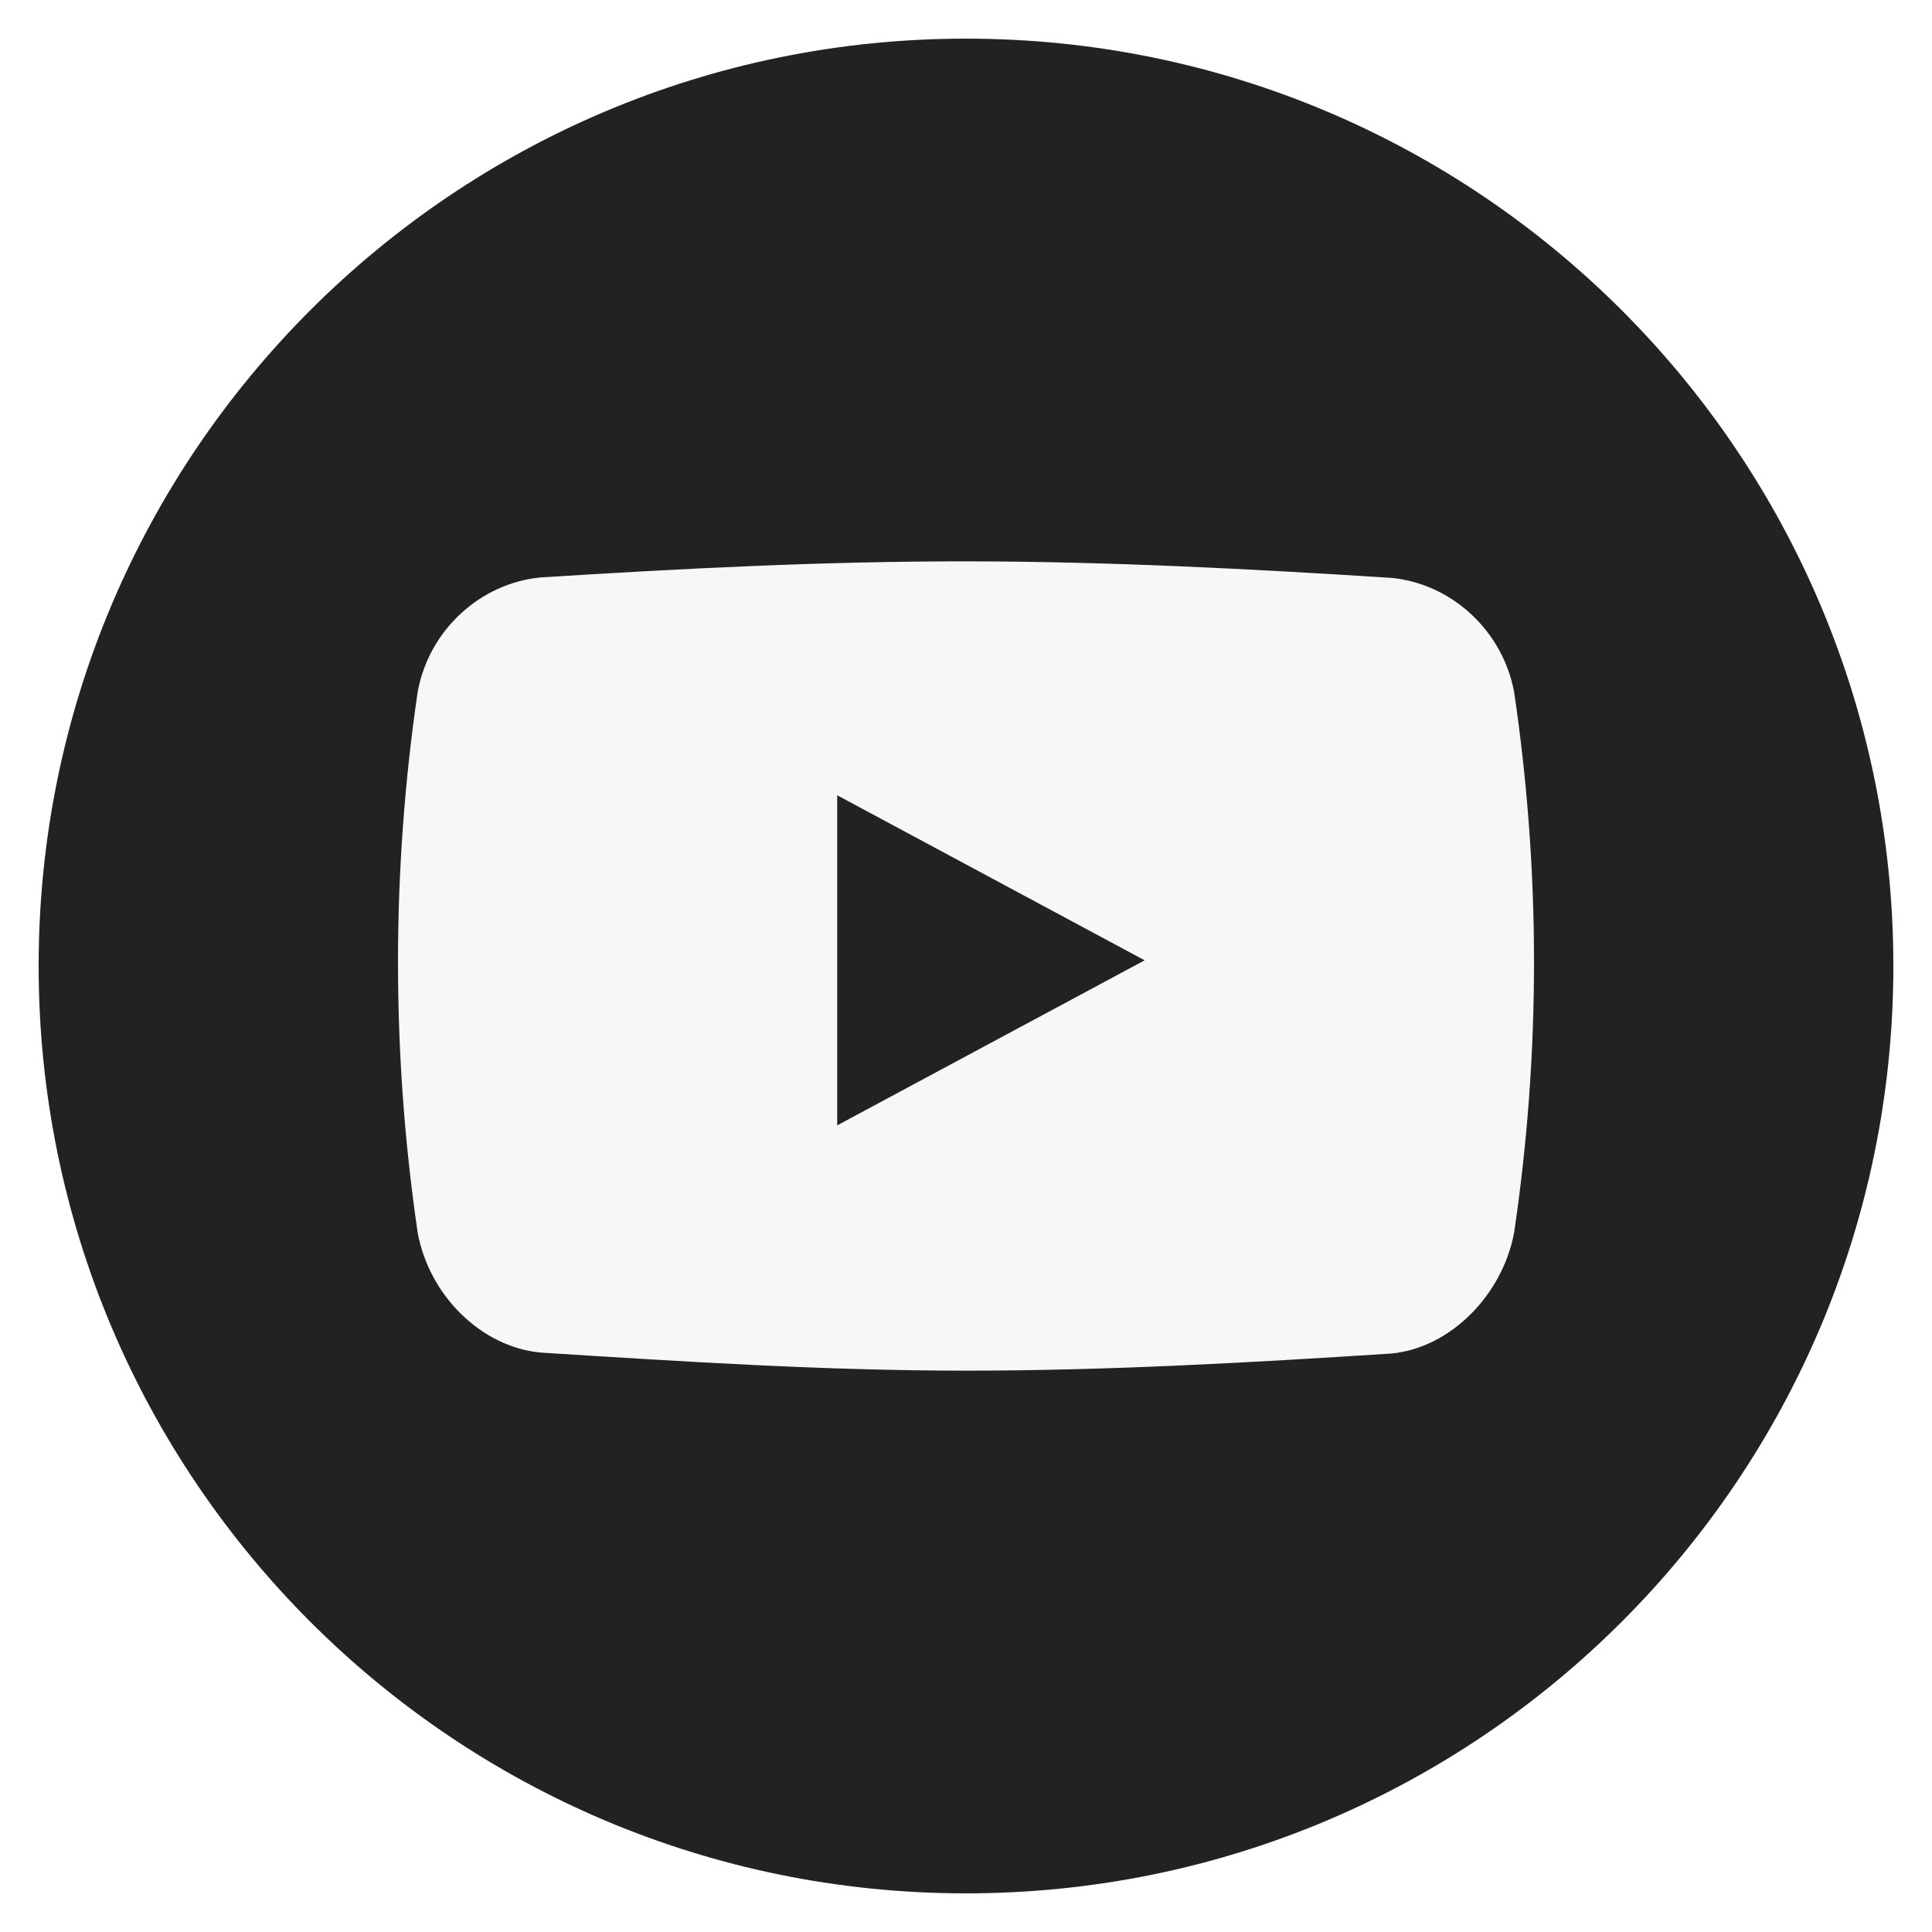
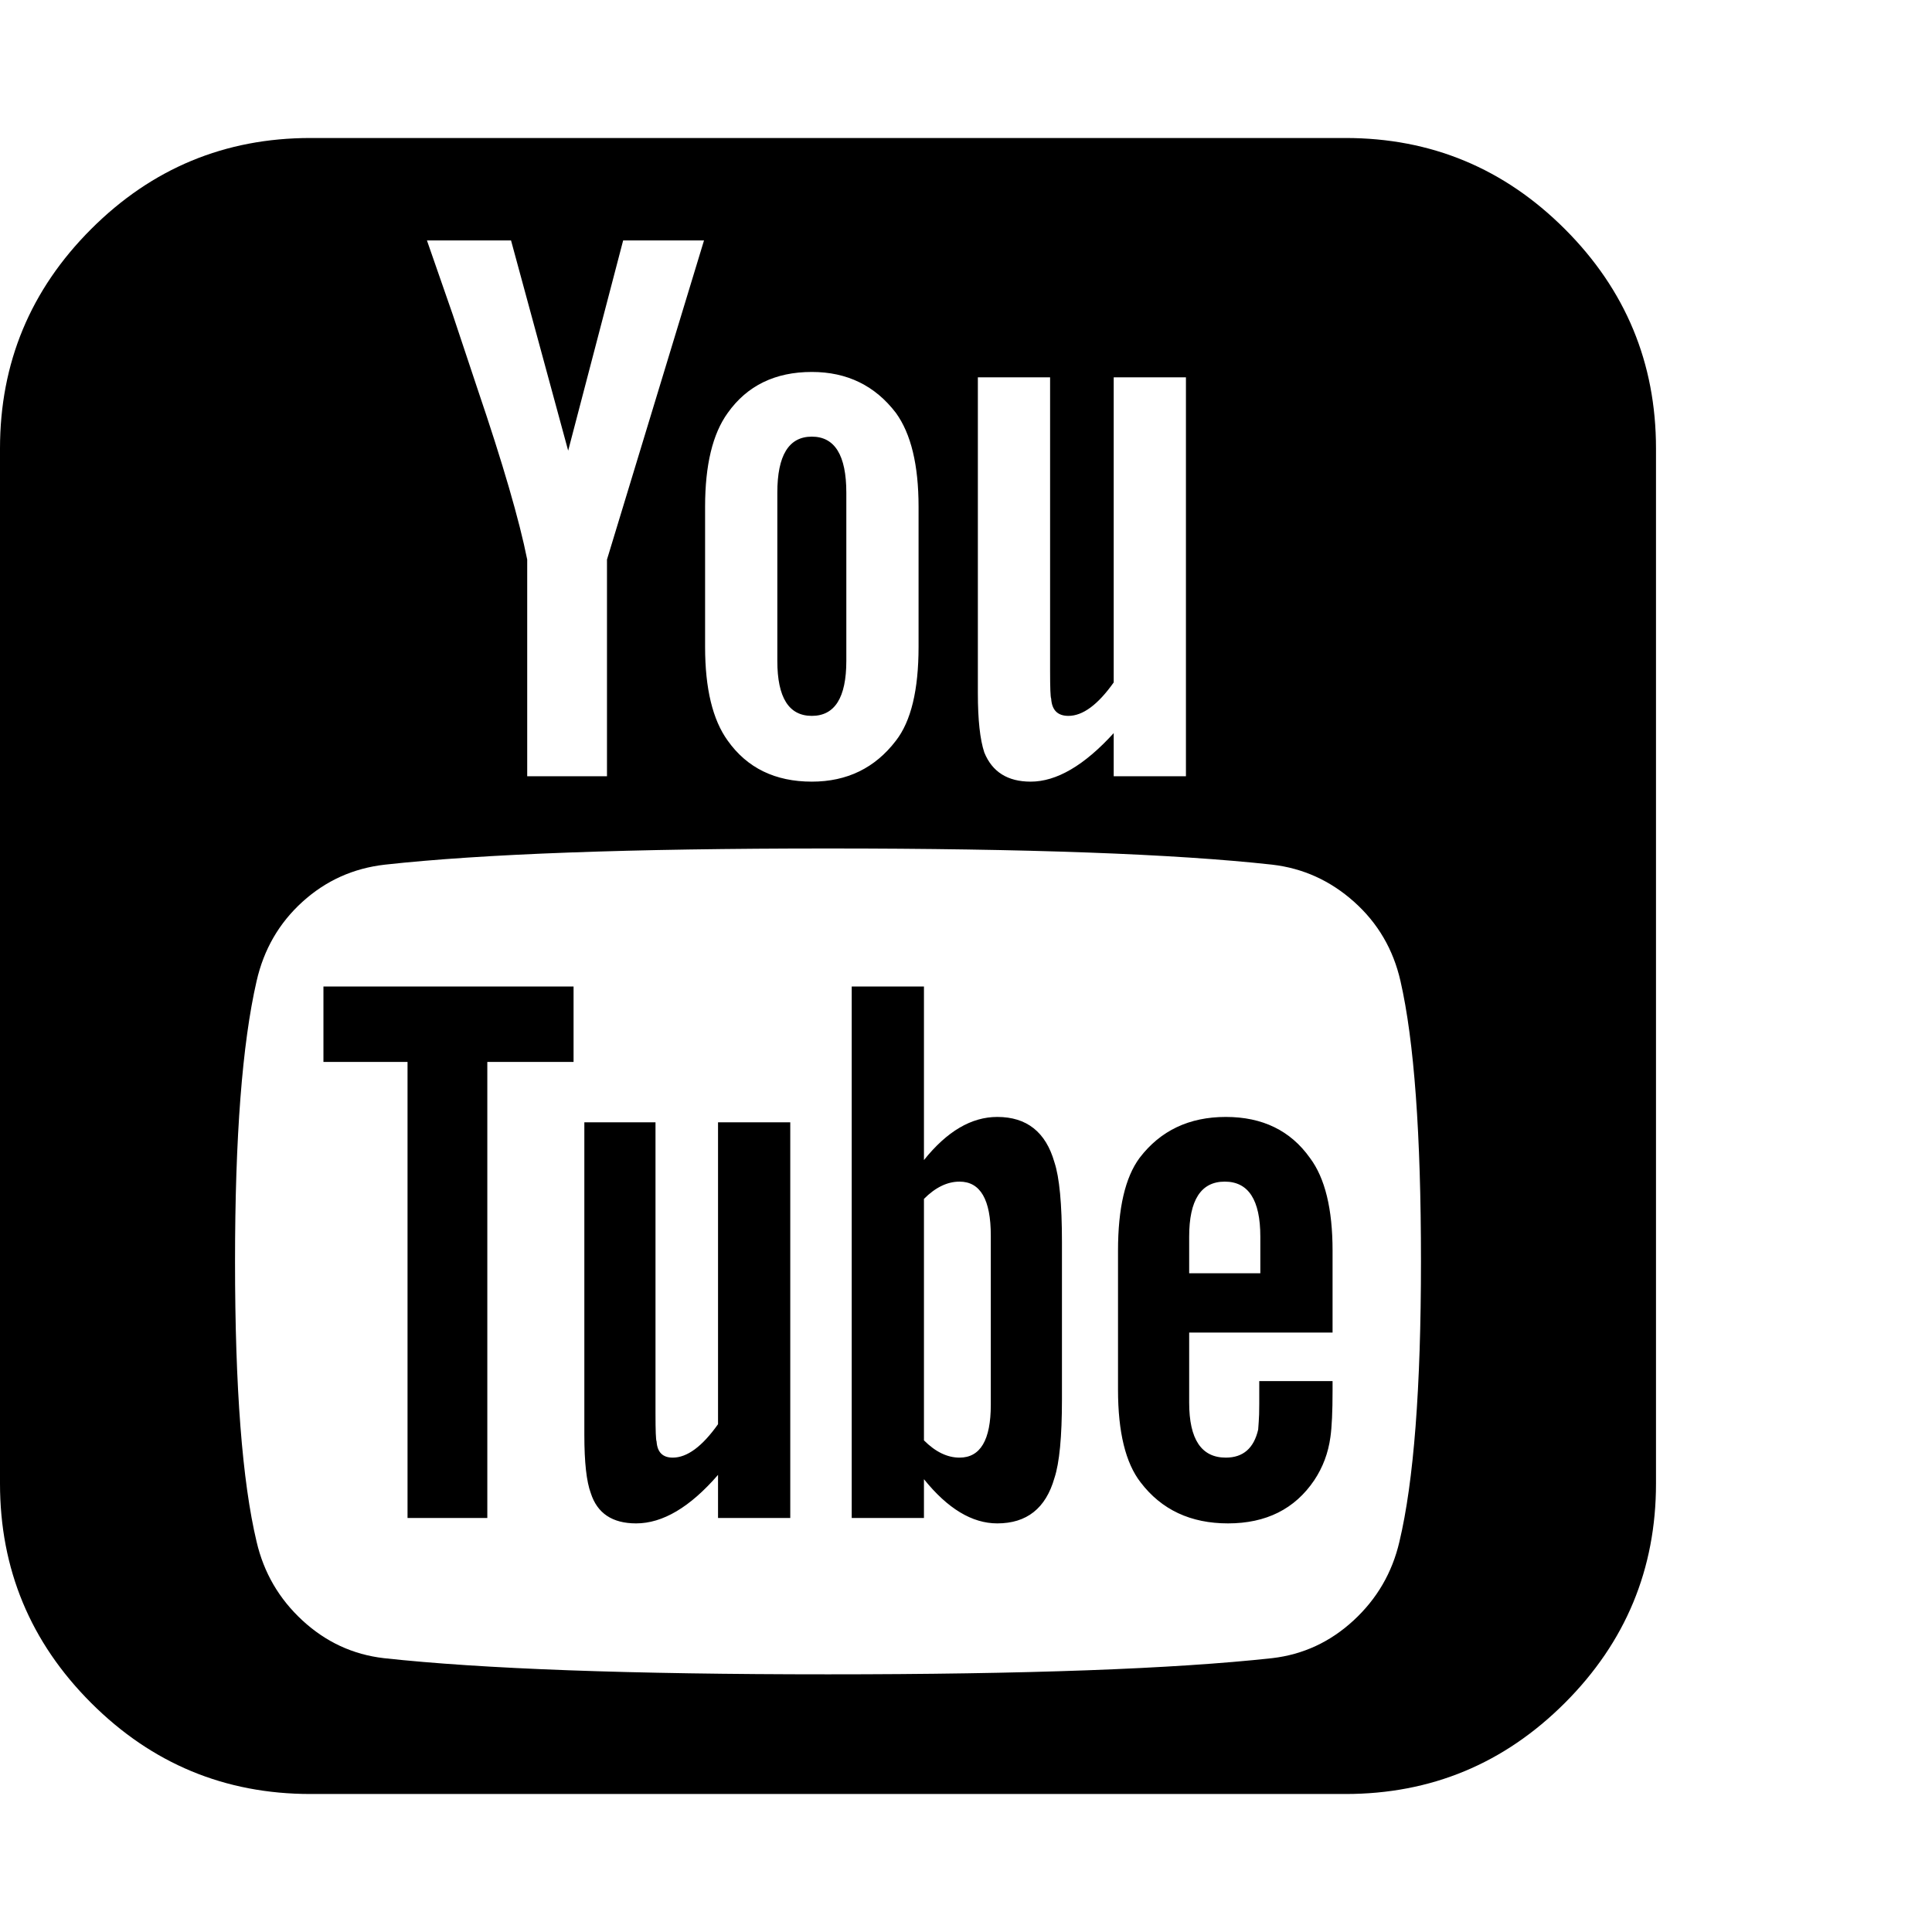
- <svg xmlns="http://www.w3.org/2000/svg" id="youtube" class="custom-icon" version="1.1" viewBox="0 0 100 100" style="height:100px;width:100px;">
-   <circle style="opacity: 1; fill: rgb(34, 34, 34);" class="outer-shape" cx="50" cy="50" r="48" />
-   <path class="inner-shape" style="opacity:1;fill:#f7f7f7;" transform="translate(20,20) scale(0.6)" d="M97.284,26.359c-1-5.352-5.456-9.346-10.574-9.839c-12.221-0.784-24.488-1.42-36.731-1.428 c-12.244-0.007-24.464,0.616-36.687,1.388c-5.137,0.497-9.592,4.47-10.589,9.842C1.567,34.058,1,41.869,1,49.678 s0.568,15.619,1.703,23.355c0.996,5.372,5.451,9.822,10.589,10.314c12.226,0.773,24.439,1.561,36.687,1.561 c12.239,0,24.515-0.688,36.731-1.479c5.118-0.497,9.574-5.079,10.574-10.428C98.43,65.278,99,57.477,99,49.676 C99,41.88,98.428,34.083,97.284,26.359z M38.89,63.747V35.272l26.52,14.238L38.89,63.747z" />
+ <svg xmlns="http://www.w3.org/2000/svg" version="1.1" width="448" height="448" viewBox="0 0 448 448">
+   <g id="icomoon-ignore">
+ </g>
+   <path d="M0 344v-240q0-29.75 21.125-50.875t50.875-21.125h240q29.75 0 50.875 21.125t21.125 50.875v240q0 29.75-21.125 50.875t-50.875 21.125h-240q-29.75 0-50.875-21.125t-21.125-50.875zM54.5 292.5q0 44 5 65 2.5 10.75 10.625 18.25t18.875 8.75q34.25 3.75 103 3.75t103-3.75q10.75-1.25 18.875-8.75t10.625-18.25q5-21 5-65 0-44.25-4.75-65-2.5-11-10.75-18.375t-19-8.625q-34-3.75-103-3.75-68.75 0-102.75 3.75-11 1.25-19.125 8.625t-10.625 18.375q-5 21.75-5 65zM75 246.25v-17.5h58v17.5h-20v105.75h-18.5v-105.75h-19.5zM99 55.75l6 17.25t5.75 17.25q8.75 25.75 11.5 39.5v50.25h18.5v-50.25l22.5-74h-18.75l-12.75 48.75-13.25-48.75h-19.5zM135.5 332.75v-72.5h16.5v67.5q0 6 0.25 6.5 0.25 3.75 3.75 3.75 5 0 10.5-7.75v-70h16.75v91.75h-16.75v-10q-9.75 11.25-19 11.25-8.25 0-10.5-7-1.5-4-1.5-13.5zM163.5 150q0 14.5 5.25 21.75 6.75 9.5 19.5 9.5 12.25 0 19.5-9.5 5.25-6.75 5.25-21.75v-32.5q0-14.5-5.25-21.75-7.25-9.5-19.5-9.5-12.75 0-19.5 9.5-5.25 7.25-5.25 21.75v32.5zM180.25 153.25v-39q0-13 8-13t8 13v39q0 12.75-8 12.75t-8-12.75zM197.5 352v-123.25h16.75v40.25q8-10 17-10 10.25 0 13.25 10.5 1.75 5.25 1.75 18.5v36.5q0 13-1.75 18.25-3 10.5-13.25 10.5-8.75 0-17-10.25v9h-16.75zM214.25 334q4 4 8.25 4 7.25 0 7.25-12.25v-39.25q0-12.5-7.25-12.5-4.25 0-8.25 4v56zM226.75 160.75q0 9.25 1.5 13.75 2.75 6.75 10.75 6.75 9 0 19.25-11.25v10h16.75v-92.5h-16.75v70.75q-5.5 7.75-10.5 7.75-3.75 0-4-4-0.25-0.5-0.25-6.5v-68h-16.75v73.25zM259.25 322.25v-32.25q0-14.75 5-21.5 7.25-9.5 20-9.5t19.5 9.5q5.25 7 5.25 21.5v19h-33.25v16.25q0 12.75 8.5 12.75 6 0 7.5-6.5 0-0.25 0.125-1.75t0.125-4.125v-5.375h17v2.25q0 7.25-0.5 10.75-0.75 5.5-3.75 10-6.75 10-20 10-13 0-20.25-9.5-5.25-6.75-5.25-21.5zM275.75 295.25h16.5v-8.5q0-12.75-8.25-12.75t-8.25 12.75v8.5z" />
</svg>
